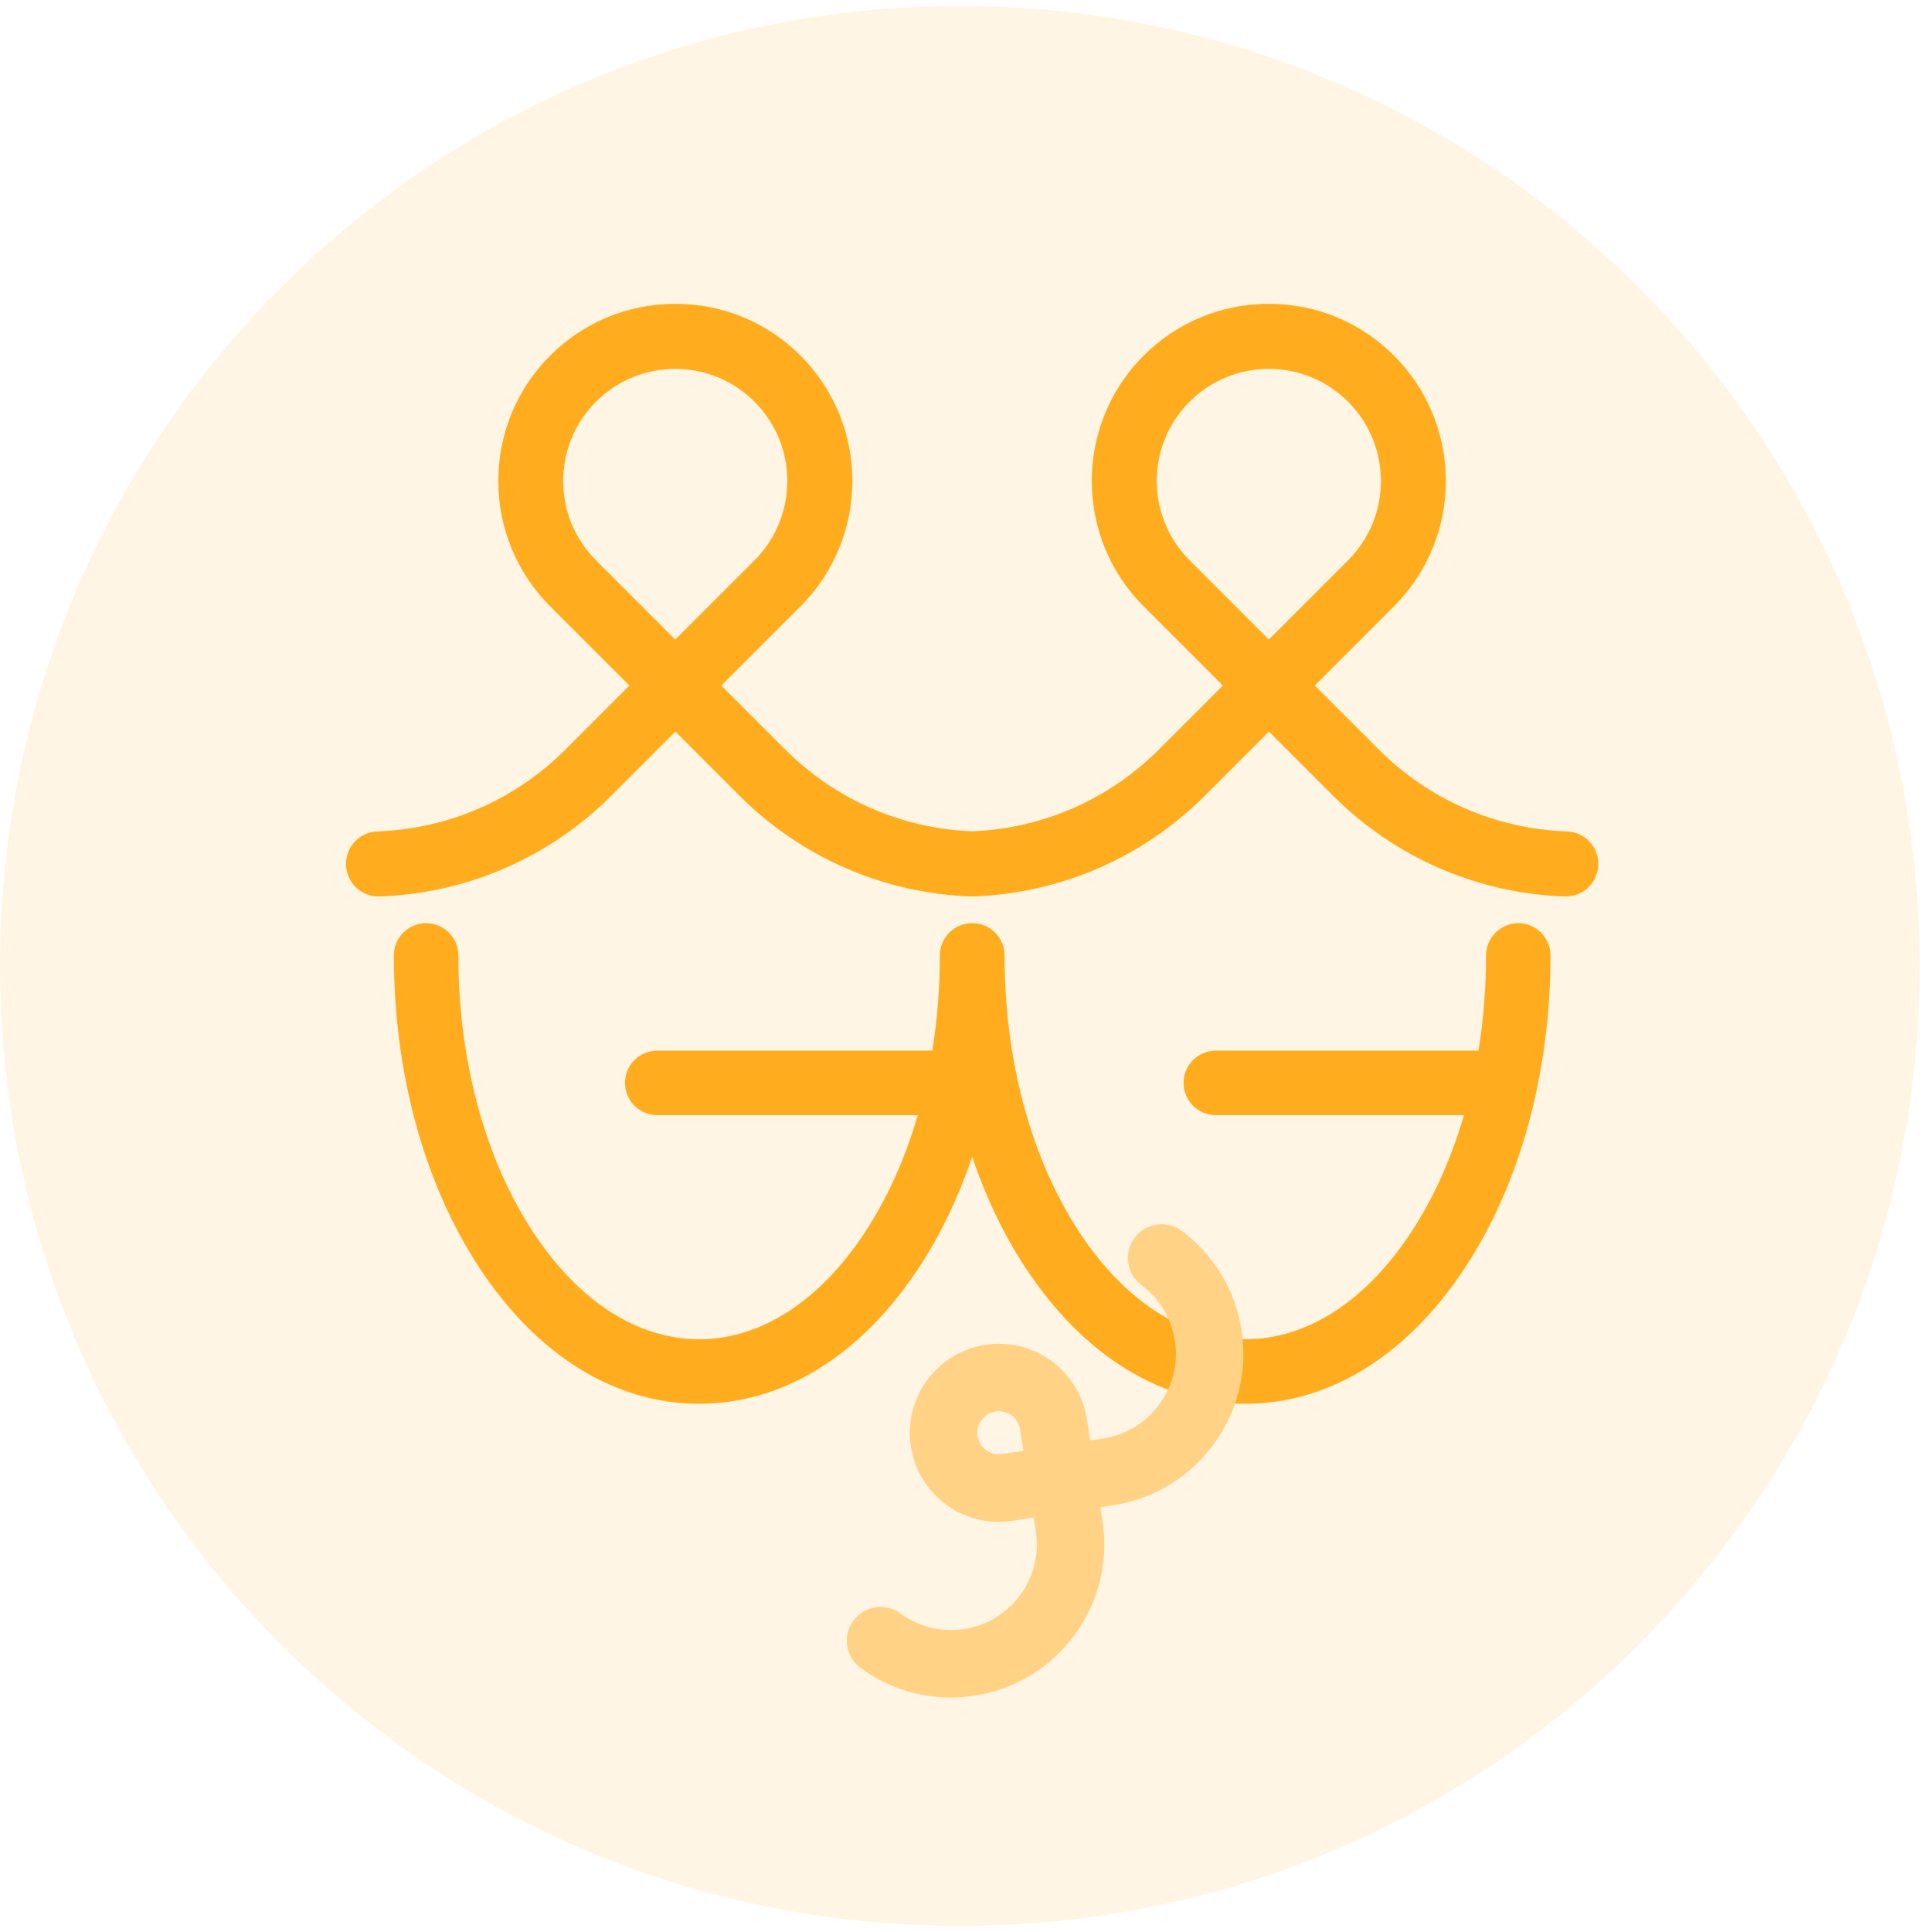
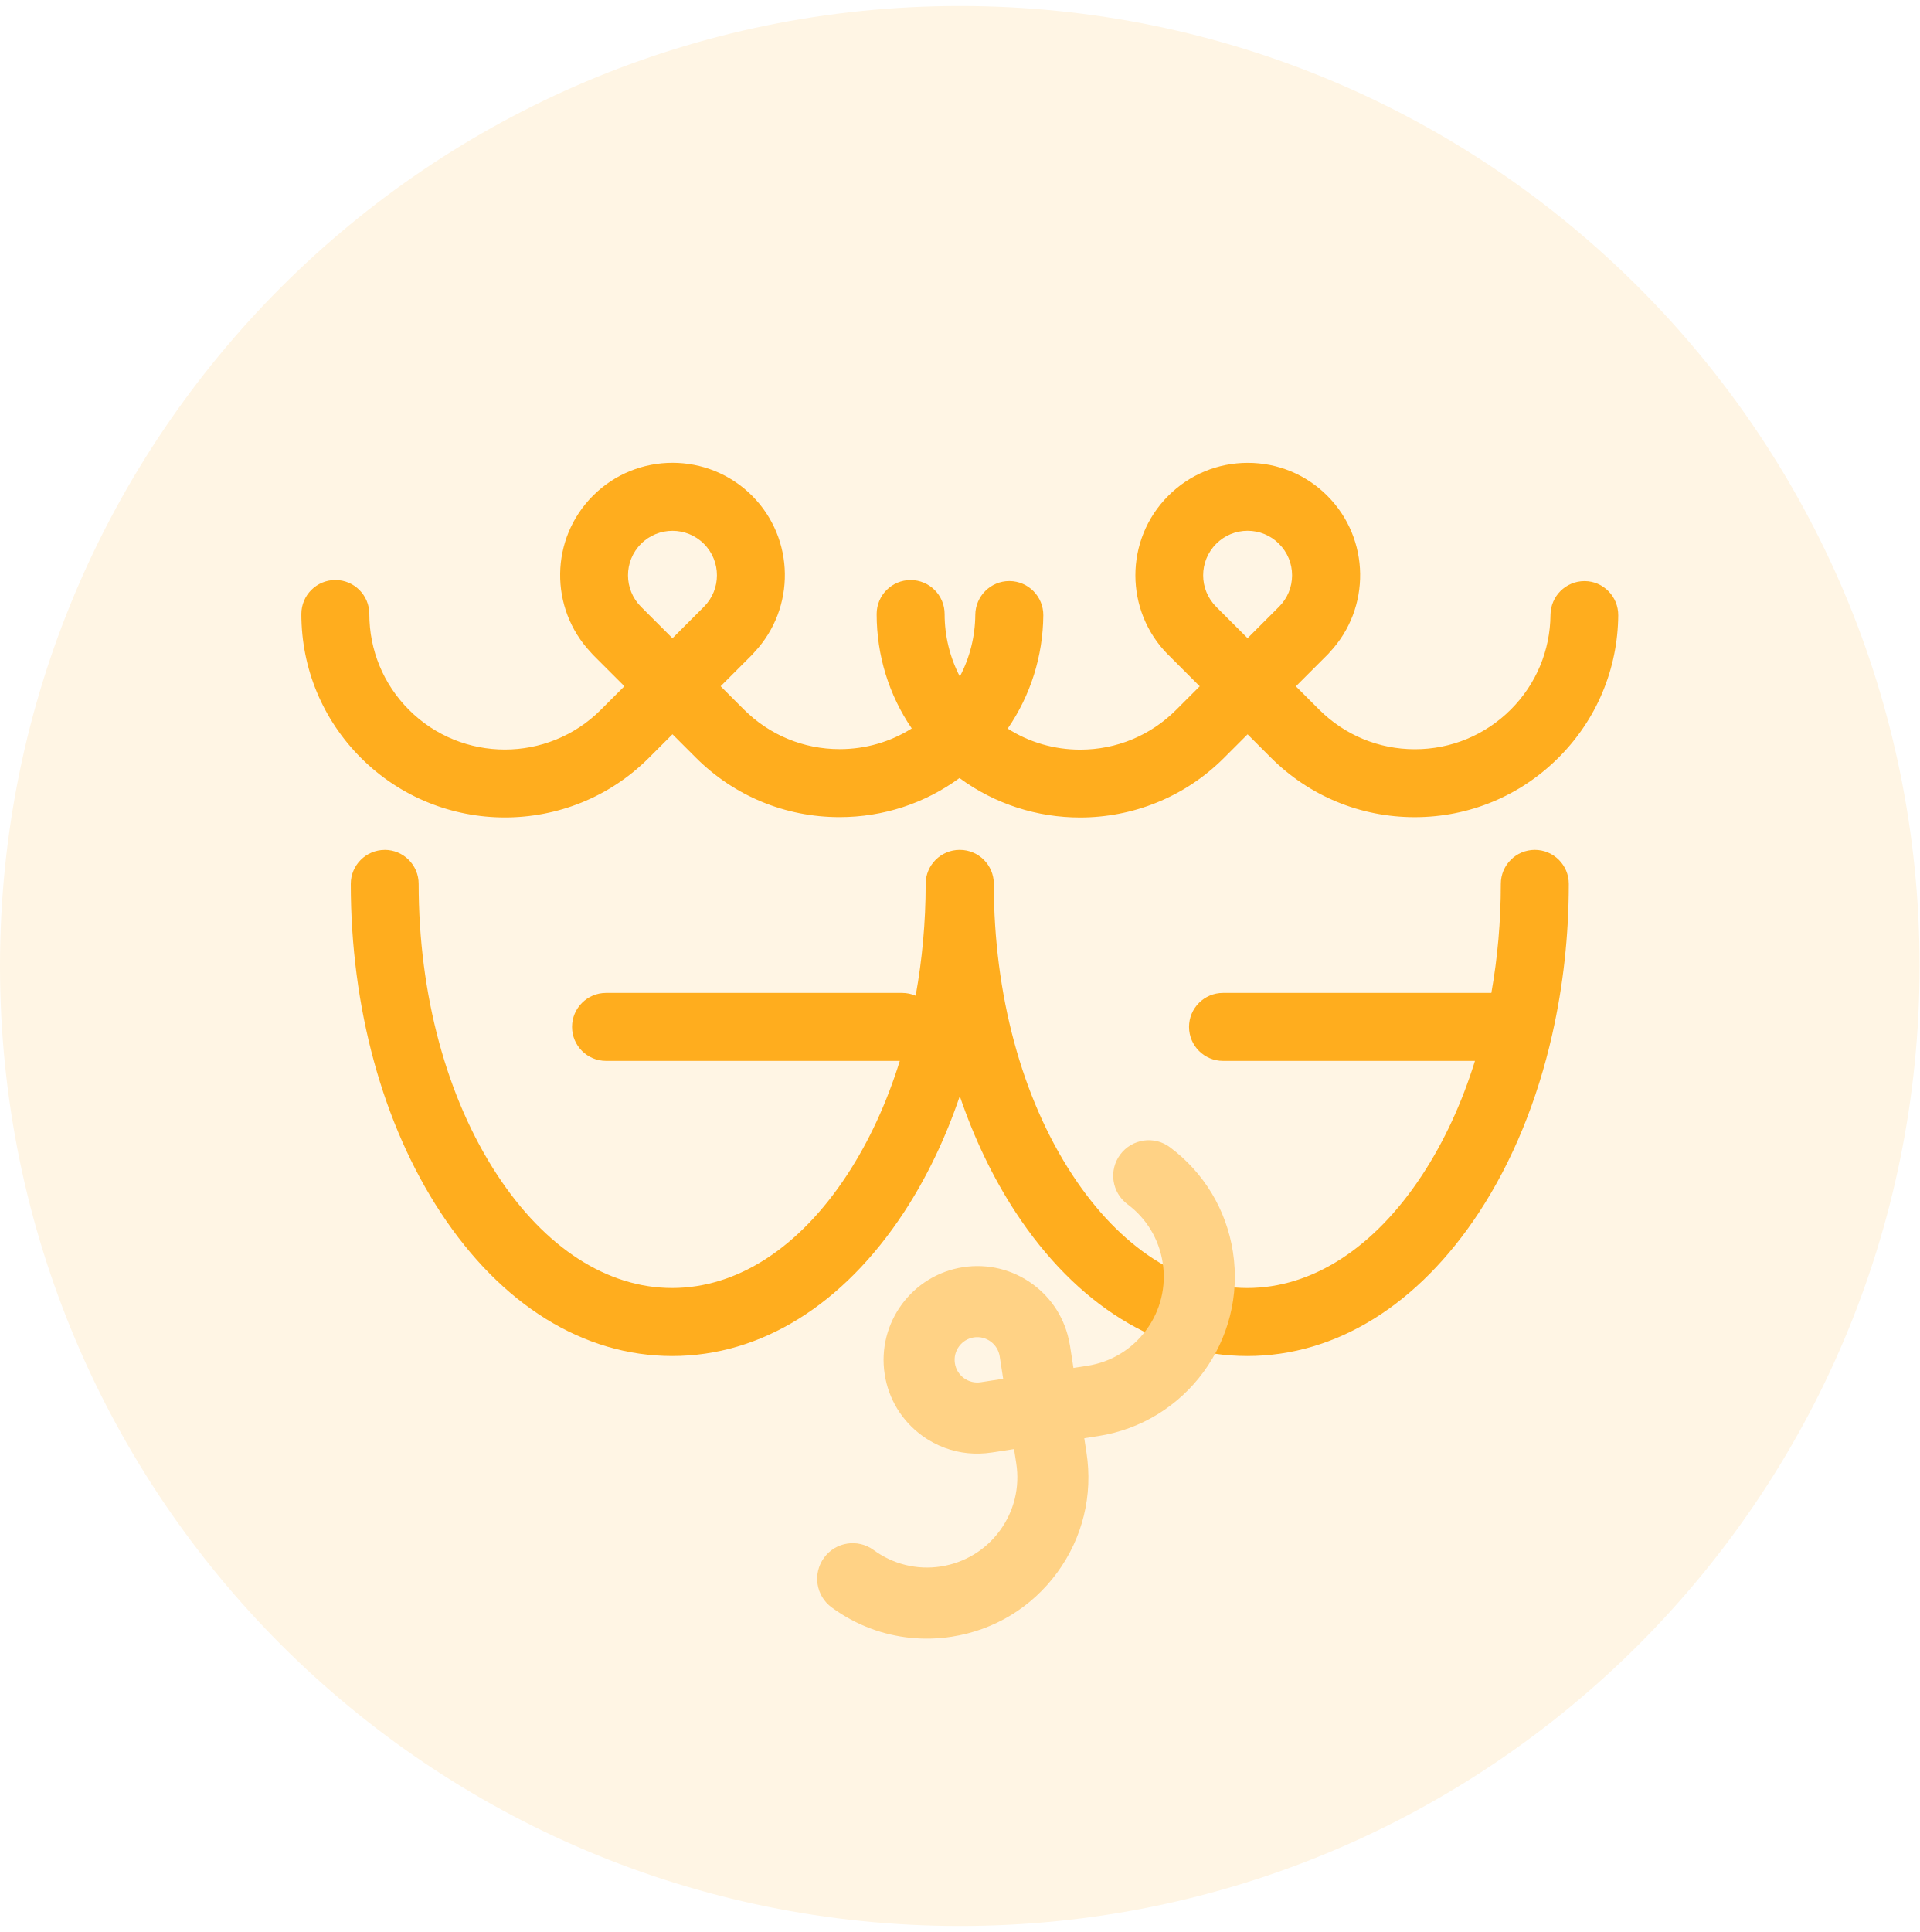
<svg xmlns="http://www.w3.org/2000/svg" width="160" height="161" viewBox="0 0 160 161" fill="none">
-   <circle cx="80" cy="80" r="80" transform="matrix(1 0 0 -1 0 160.5)" fill="#FFF5E4" />
-   <path d="M126.552 76.931C125.067 76.931 123.862 78.136 123.862 79.621C123.862 82.332 123.647 84.99 123.234 87.551H101.342C99.857 87.551 98.652 88.756 98.652 90.24C98.652 91.725 99.857 92.93 101.342 92.93H122.022C120.975 96.521 119.504 99.817 117.636 102.664C113.852 108.432 108.938 111.606 103.795 111.606C98.652 111.606 93.738 108.432 89.954 102.664C85.941 96.549 83.732 88.365 83.732 79.621C83.732 78.136 82.526 76.931 81.042 76.931C81.042 76.931 81.038 76.931 81.034 76.931C81.031 76.931 81.031 76.931 81.027 76.931C79.543 76.931 78.337 78.136 78.337 79.621C78.337 82.332 78.122 84.99 77.71 87.551H54.784C53.299 87.551 52.094 88.756 52.094 90.24C52.094 91.725 53.299 92.93 54.784 92.93H76.498C75.45 96.521 73.98 99.817 72.111 102.664C68.327 108.432 63.414 111.606 58.27 111.606C53.127 111.606 48.214 108.432 44.43 102.664C40.416 96.546 38.207 88.365 38.207 79.621C38.207 78.136 37.002 76.931 35.517 76.931C34.032 76.931 32.827 78.136 32.827 79.621C32.827 89.401 35.352 98.633 39.932 105.613C44.745 112.944 51.255 116.982 58.27 116.982C65.286 116.982 71.799 112.944 76.609 105.613C78.413 102.862 79.894 99.756 81.031 96.413C82.168 99.759 83.649 102.862 85.453 105.613C90.266 112.944 96.776 116.982 103.791 116.982C110.807 116.982 117.32 112.944 122.13 105.613C126.713 98.629 129.235 89.398 129.235 79.621C129.235 78.136 128.03 76.931 126.545 76.931H126.552Z" fill="#FFAD1E" />
-   <path d="M130.593 69.284C124.676 69.074 119.113 66.653 114.924 62.463L109.589 57.128L116.196 50.521C121.954 44.763 121.954 35.398 116.196 29.64C113.409 26.85 109.701 25.317 105.758 25.317C101.814 25.317 98.106 26.854 95.319 29.64C89.561 35.398 89.561 44.763 95.319 50.521L101.926 57.128L96.591 62.463C92.427 66.627 86.901 69.042 81.024 69.277C75.147 69.045 69.62 66.627 65.456 62.463L60.121 57.128L66.728 50.521C72.486 44.763 72.486 35.398 66.728 29.64C63.942 26.85 60.233 25.317 56.29 25.317C52.347 25.317 48.638 26.854 45.851 29.64C40.093 35.398 40.093 44.763 45.851 50.521L52.459 57.128L47.124 62.463C42.934 66.653 37.372 69.074 31.455 69.284C29.959 69.338 28.787 70.592 28.842 72.089C28.892 73.552 30.096 74.706 31.549 74.706C31.581 74.706 31.614 74.706 31.646 74.706C38.937 74.449 45.797 71.463 50.959 66.302L56.294 60.967L61.629 66.302C66.79 71.463 73.65 74.449 80.941 74.706C80.962 74.706 80.988 74.706 81.009 74.706C81.009 74.706 81.016 74.706 81.02 74.706C81.02 74.706 81.027 74.706 81.031 74.706C81.035 74.706 81.038 74.706 81.042 74.706C81.042 74.706 81.049 74.706 81.053 74.706C81.074 74.706 81.1 74.706 81.121 74.706C88.412 74.449 95.272 71.463 100.433 66.302L105.768 60.967L111.103 66.302C116.265 71.463 123.125 74.449 130.416 74.706C130.448 74.706 130.481 74.706 130.513 74.706C131.966 74.706 133.17 73.552 133.22 72.089C133.275 70.592 132.103 69.338 130.607 69.284H130.593ZM49.675 33.479C51.439 31.715 53.785 30.743 56.283 30.743C58.78 30.743 61.123 31.715 62.89 33.479C66.533 37.122 66.533 43.05 62.89 46.69L56.283 53.297L49.675 46.69C46.032 43.046 46.032 37.119 49.675 33.479ZM99.15 33.479C100.914 31.715 103.26 30.743 105.758 30.743C108.255 30.743 110.597 31.715 112.365 33.479C116.008 37.122 116.008 43.05 112.365 46.69L105.758 53.297L99.15 46.69C95.507 43.046 95.507 37.119 99.15 33.479Z" fill="#FFAD1E" />
-   <path d="M86.162 126.462L84.388 126.736C84.388 126.736 84.388 126.736 84.385 126.735C83.121 126.93 81.853 126.799 80.686 126.366C80.046 126.129 79.435 125.802 78.872 125.39C77.275 124.217 76.225 122.496 75.924 120.536C75.3 116.493 78.082 112.693 82.125 112.069C84.085 111.768 86.043 112.246 87.641 113.415C89.195 114.555 90.222 116.216 90.557 118.108C90.569 118.161 90.582 118.213 90.589 118.268L90.863 120.042L91.958 119.872C93.843 119.579 95.505 118.571 96.631 117.033C97.758 115.495 98.218 113.606 97.929 111.723C97.64 109.86 96.651 108.213 95.14 107.088C93.897 106.159 93.638 104.399 94.568 103.152C95.497 101.909 97.257 101.65 98.504 102.58C101.202 104.593 102.971 107.533 103.487 110.865C104.562 117.823 99.774 124.359 92.815 125.434L91.72 125.603L91.895 126.74C92.417 130.11 91.593 133.484 89.576 136.236C87.56 138.988 84.596 140.788 81.223 141.309C79.043 141.644 76.862 141.42 74.851 140.674C73.75 140.265 72.702 139.705 71.731 138.992C70.478 138.076 70.207 136.315 71.125 135.06C72.043 133.804 73.803 133.533 75.058 134.454C76.596 135.581 78.485 136.042 80.368 135.752C82.253 135.459 83.914 134.452 85.041 132.914C86.167 131.376 86.628 129.487 86.339 127.603L86.163 126.47L86.162 126.462ZM82.98 117.626C82.505 117.697 82.091 117.952 81.807 118.339C81.524 118.725 81.408 119.199 81.48 119.673C81.552 120.148 81.806 120.562 82.193 120.846C82.58 121.129 83.053 121.245 83.528 121.173L85.302 120.899L85.028 119.125C84.874 118.148 83.959 117.477 82.98 117.626Z" fill="#FFD285" />
+   <circle cx="80" cy="80.5" r="80" transform="rotate(180 80 80.5)" fill="#FFF5E4" />
+   <path d="M117.916 68.097C113.384 68.097 109.123 66.334 105.921 63.127L103.987 61.193L102.015 63.165C98.707 66.473 94.364 68.124 90.02 68.124C86.485 68.124 82.95 67.028 79.974 64.838C77.088 66.949 73.625 68.094 69.98 68.094C65.448 68.094 61.187 66.33 57.985 63.123L56.051 61.189L54.079 63.161C50.771 66.469 46.427 68.12 42.084 68.12C37.741 68.12 33.397 66.466 30.089 63.161C26.886 59.958 25.118 55.698 25.118 51.166C25.118 49.602 26.387 48.333 27.951 48.333C29.515 48.333 30.784 49.602 30.784 51.166C30.784 54.183 31.958 57.02 34.092 59.157C38.5 63.565 45.664 63.561 50.072 59.157L52.044 57.186L49.422 54.565C49.407 54.55 49.396 54.535 49.385 54.523C49.332 54.467 49.279 54.41 49.23 54.349C45.782 50.682 45.838 44.896 49.426 41.308C53.082 37.652 59.027 37.652 62.683 41.308C66.267 44.892 66.328 50.678 62.88 54.349C62.83 54.41 62.778 54.467 62.725 54.523C62.709 54.538 62.698 54.553 62.687 54.565L60.066 57.186L61.999 59.12C64.133 61.254 66.97 62.428 69.991 62.428C72.152 62.428 74.214 61.824 75.996 60.702C74.093 57.911 73.07 54.621 73.07 51.169C73.07 49.606 74.338 48.337 75.902 48.337C77.466 48.337 78.735 49.606 78.735 51.169C78.735 53.013 79.177 54.788 80.004 56.378C80.831 54.806 81.277 53.05 81.292 51.23C81.307 49.674 82.572 48.42 84.124 48.42H84.151C85.714 48.435 86.972 49.712 86.961 51.275C86.931 54.693 85.892 57.956 83.992 60.717C85.782 61.858 87.864 62.47 90.039 62.47C93.057 62.47 95.893 61.295 98.027 59.161L99.999 57.19L97.381 54.572C97.381 54.572 97.381 54.572 97.377 54.572C93.721 50.916 93.721 44.971 97.377 41.316C99.149 39.544 101.502 38.57 104.006 38.57C106.51 38.57 108.863 39.544 110.634 41.316C114.218 44.9 114.279 50.69 110.831 54.357C110.77 54.433 110.706 54.504 110.634 54.572L108.013 57.194L109.947 59.127C112.081 61.261 114.917 62.436 117.935 62.436C120.953 62.436 123.789 61.261 125.927 59.127C128.034 57.02 129.209 54.217 129.235 51.233C129.25 49.678 130.516 48.424 132.068 48.424H132.094C133.639 48.435 134.893 49.715 134.882 51.279C134.844 55.755 133.08 59.962 129.915 63.127C126.712 66.33 122.452 68.097 117.92 68.097H117.916ZM58.672 45.319C57.225 43.872 54.873 43.872 53.43 45.319C51.983 46.766 51.983 49.118 53.43 50.565L56.051 53.186L58.672 50.565C60.119 49.118 60.119 46.766 58.672 45.319ZM106.612 45.319C105.913 44.62 104.98 44.231 103.991 44.231C103.001 44.231 102.068 44.617 101.37 45.319C99.923 46.766 99.923 49.118 101.37 50.561C101.37 50.561 101.37 50.561 101.37 50.565L103.987 53.182L106.608 50.561C107.311 49.862 107.696 48.93 107.696 47.94C107.696 46.951 107.311 46.018 106.608 45.319H106.612Z" fill="#FFAD1E" />
+   <path d="M32.063 70.823C33.627 70.823 34.896 72.092 34.896 73.655C34.896 82.863 37.223 91.478 41.449 97.918C45.434 103.991 50.612 107.334 56.024 107.334C61.436 107.334 66.614 103.991 70.599 97.918C72.438 95.116 73.915 91.901 74.999 88.408H50.514C48.95 88.408 47.681 87.139 47.681 85.575C47.681 84.012 48.95 82.743 50.514 82.743H75.192C75.592 82.743 75.973 82.826 76.321 82.977C76.865 79.985 77.156 76.854 77.156 73.655C77.156 72.092 78.425 70.823 79.988 70.823C79.988 70.823 79.992 70.823 79.996 70.823C80 70.823 80 70.823 80.003 70.823C81.567 70.823 82.836 72.092 82.836 73.655C82.836 82.863 85.163 91.478 89.389 97.918C93.374 103.991 98.552 107.334 103.964 107.334C109.376 107.334 114.554 103.991 118.539 97.918C120.378 95.116 121.855 91.901 122.939 88.408H101.939C100.376 88.408 99.107 87.139 99.107 85.575C99.107 84.012 100.376 82.743 101.939 82.743H124.306C124.823 79.819 125.095 76.771 125.095 73.655C125.095 72.092 126.364 70.823 127.928 70.823C129.492 70.823 130.761 72.092 130.761 73.655C130.761 77.957 130.292 82.157 129.397 86.127C129.397 86.145 129.39 86.164 129.386 86.183C128.143 91.694 126.077 96.762 123.279 101.03C118.21 108.75 111.355 113.003 103.968 113.003C96.58 113.003 89.721 108.75 84.656 101.03C82.757 98.133 81.197 94.862 80 91.343C78.802 94.866 77.243 98.133 75.343 101.03C70.274 108.75 63.419 113.003 56.032 113.003C48.644 113.003 41.785 108.75 36.72 101.03C31.893 93.677 29.238 83.955 29.238 73.659C29.238 72.096 30.507 70.826 32.071 70.826L32.063 70.823Z" fill="#FFAD1E" />
+   <path d="M84.521 120.757L82.653 121.045C82.653 121.045 82.653 121.045 82.65 121.044C81.318 121.249 79.983 121.112 78.754 120.656C78.08 120.406 77.436 120.062 76.844 119.627C75.162 118.393 74.056 116.58 73.739 114.516C73.082 110.258 76.011 106.256 80.27 105.599C82.333 105.282 84.396 105.785 86.079 107.016C87.715 108.217 88.797 109.966 89.149 111.959C89.162 112.014 89.175 112.07 89.183 112.128L89.472 113.995L90.625 113.817C92.61 113.508 94.36 112.447 95.546 110.827C96.733 109.207 97.218 107.218 96.913 105.234C96.609 103.272 95.567 101.538 93.976 100.354C92.667 99.375 92.394 97.522 93.374 96.209C94.352 94.899 96.206 94.626 97.519 95.606C100.36 97.726 102.223 100.822 102.767 104.331C103.899 111.659 98.856 118.542 91.528 119.674L90.375 119.853L90.558 121.05C91.108 124.598 90.241 128.152 88.117 131.05C85.993 133.948 82.872 135.844 79.319 136.393C77.023 136.746 74.727 136.509 72.609 135.724C71.45 135.294 70.346 134.703 69.323 133.953C68.004 132.988 67.719 131.134 68.685 129.811C69.652 128.489 71.506 128.204 72.827 129.174C74.446 130.36 76.436 130.846 78.419 130.541C80.404 130.232 82.154 129.171 83.34 127.551C84.527 125.931 85.012 123.942 84.707 121.959L84.522 120.765L84.521 120.757ZM81.17 111.451C80.67 111.527 80.234 111.794 79.935 112.202C79.636 112.609 79.515 113.107 79.591 113.607C79.666 114.107 79.934 114.544 80.341 114.842C80.749 115.141 81.247 115.262 81.747 115.187L83.615 114.898L83.326 113.03C83.165 112.001 82.201 111.294 81.17 111.451Z" fill="#FFD285" />
</svg>
